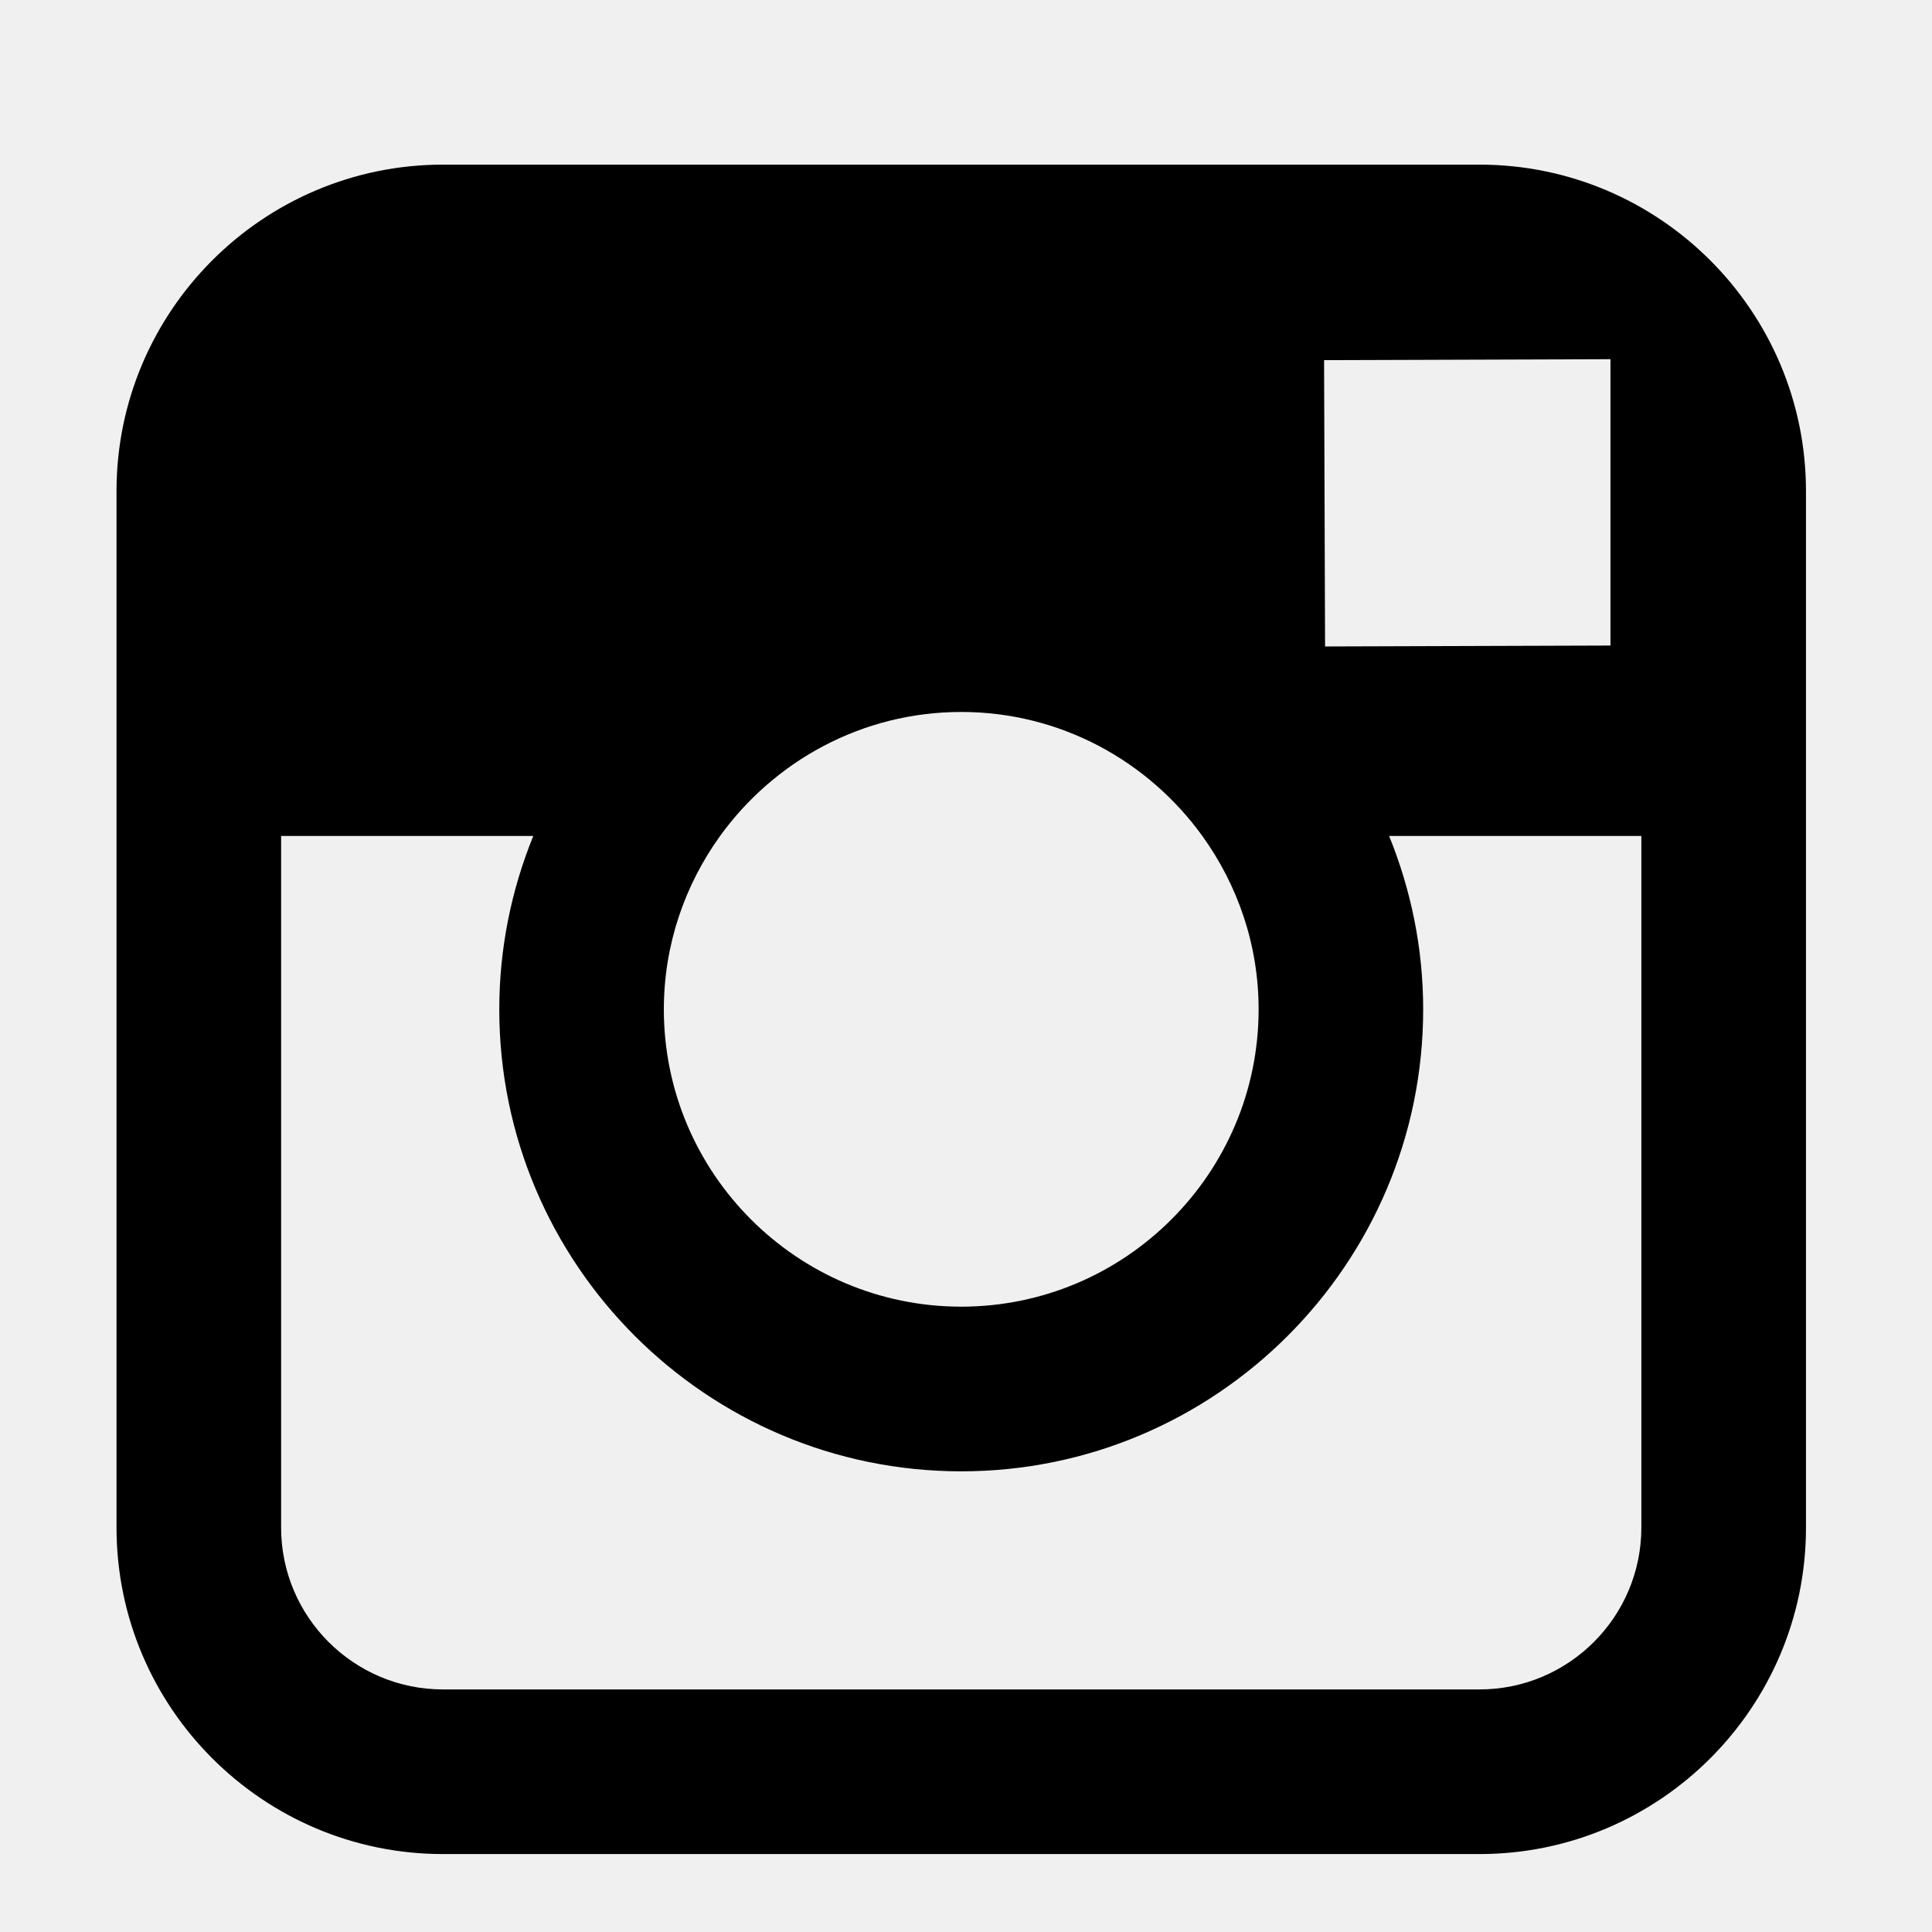
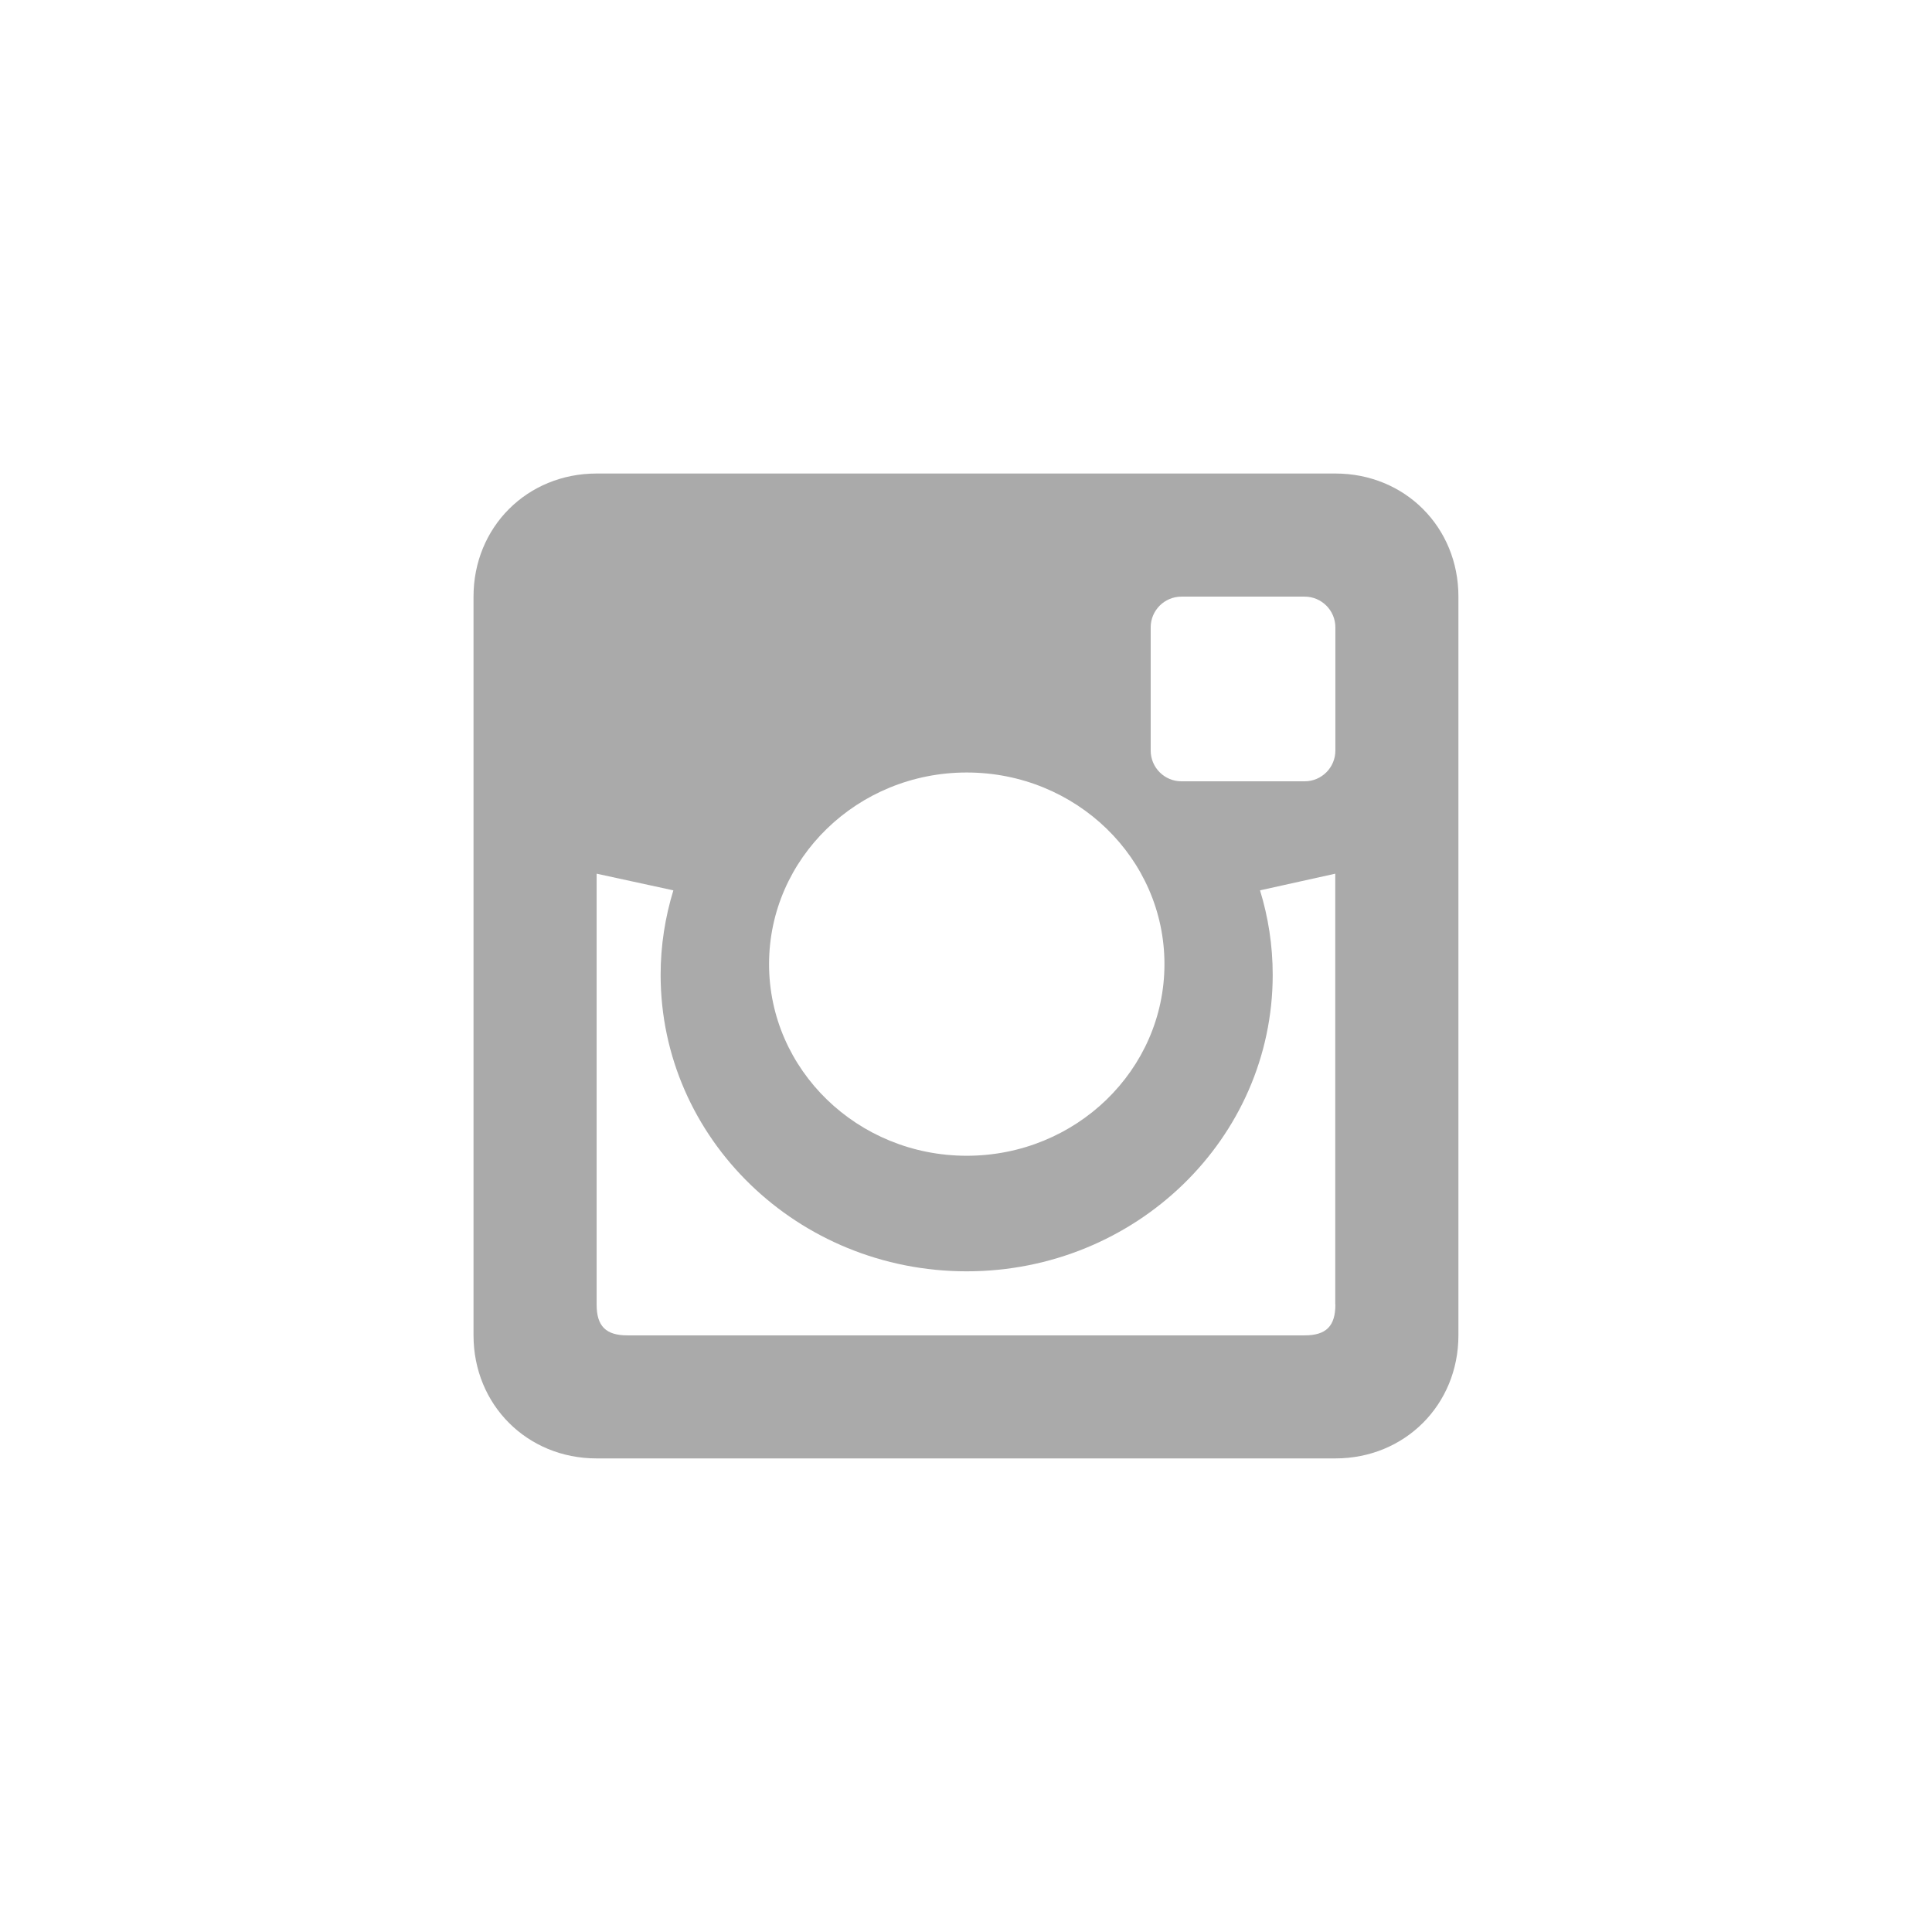
- <svg xmlns="http://www.w3.org/2000/svg" enable-background="new 0 0 56.693 56.693" height="56.693px" id="Layer_1" version="1.1" viewBox="0 0 56.693 56.693" width="56.693px" xml:space="preserve">
-   <path d="M43.414,4.831H13c-5.283,0-9.581,4.297-9.581,9.58v10.12v20.295c0,5.283,4.298,9.58,9.581,9.58h30.415  c5.283,0,9.58-4.297,9.58-9.58V24.53v-10.12C52.994,9.127,48.697,4.831,43.414,4.831z M46.162,10.544l1.096-0.004v1.091v7.312  l-8.375,0.027l-0.029-8.402L46.162,10.544z M21.131,24.53c1.588-2.197,4.164-3.638,7.076-3.638s5.488,1.441,7.074,3.638  c1.033,1.434,1.652,3.188,1.652,5.088c0,4.811-3.918,8.725-8.727,8.725c-4.812,0-8.726-3.914-8.726-8.725  C19.481,27.718,20.098,25.964,21.131,24.53z M48.164,44.825c0,2.621-2.131,4.75-4.75,4.75H13c-2.62,0-4.751-2.129-4.751-4.75V24.53  h7.4c-0.639,1.572-0.998,3.289-0.998,5.088c0,7.473,6.08,13.557,13.556,13.557c7.475,0,13.555-6.084,13.555-13.557  c0-1.799-0.361-3.516-1-5.088h7.402V44.825z" />
+ <svg xmlns="http://www.w3.org/2000/svg" width="32" height="32">
+   <g>
+     <rect fill="none" id="canvas_background" height="402" width="582" y="-1" x="-1" />
+   </g>
+   <g>
+     <rect id="svg_3" width="32" height="32" fill="#FFFFFF" />
+     <path fill="#aaaaaa" id="svg_5" d="m22.118,7.843l-12.236,0c-1.152,0 -2.039,0.888 -2.039,2.039l0,12.235c0,1.151 0.888,2.039 2.039,2.039l12.235,0c1.151,0 2.039,-0.888 2.039,-2.039l0,-12.235c0.001,-1.151 -0.887,-2.039 -2.038,-2.039zm-6.106,4.952c1.809,0 3.275,1.421 3.275,3.174c0,1.752 -1.466,3.174 -3.275,3.174c-1.808,0 -3.274,-1.422 -3.274,-3.174c0,-1.753 1.467,-3.174 3.274,-3.174zm6.106,8.813c0,0.357 -0.153,0.51 -0.51,0.51l-11.216,0c-0.356,0 -0.51,-0.152 -0.51,-0.51l0,-7.137l1.271,0.276c-0.136,0.444 -0.211,0.913 -0.211,1.399c0,2.711 2.271,4.911 5.069,4.911c2.8,0 5.069,-2.2 5.069,-4.911c0,-0.487 -0.074,-0.956 -0.21,-1.399l1.246,-0.276l0,7.137l0.002,0zm0,-9.177c0,0.282 -0.228,0.51 -0.51,0.51l-2.039,0c-0.282,0 -0.51,-0.228 -0.51,-0.51l0,-2.039c0,-0.282 0.228,-0.51 0.51,-0.51l2.039,0c0.282,0 0.51,0.228 0.51,0.51l0,2.039z" />
+   </g>
</svg>
